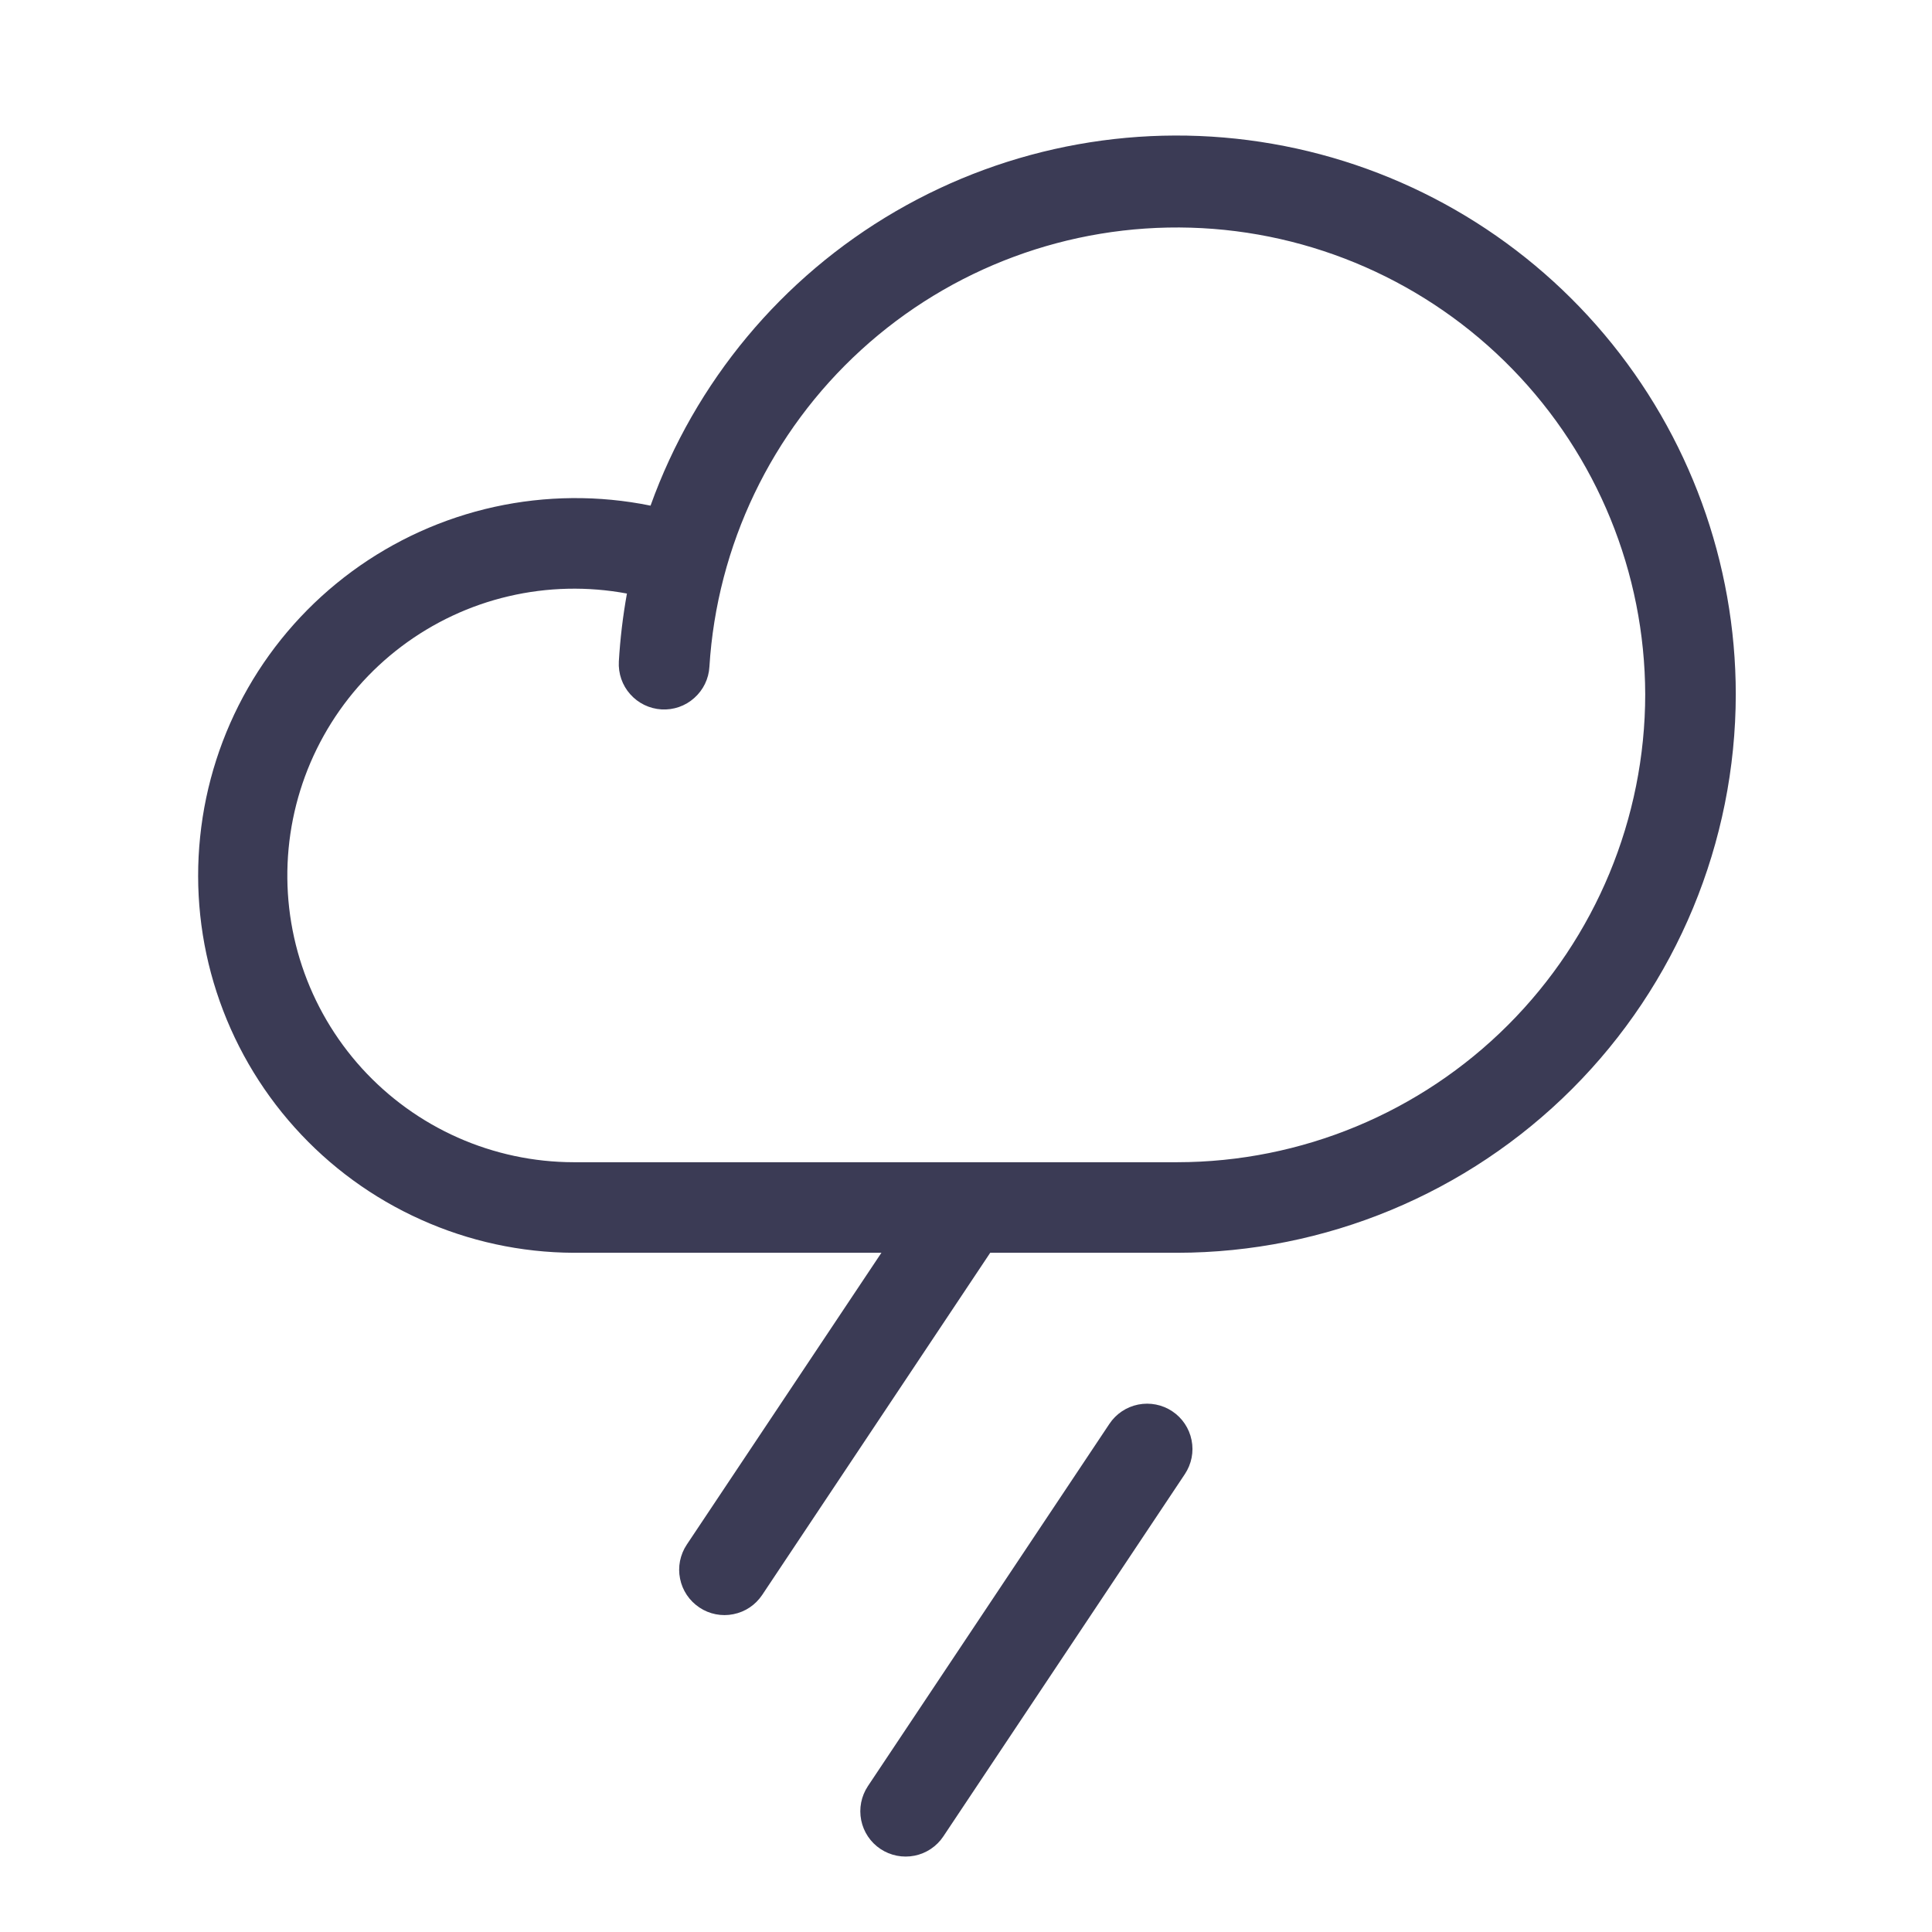
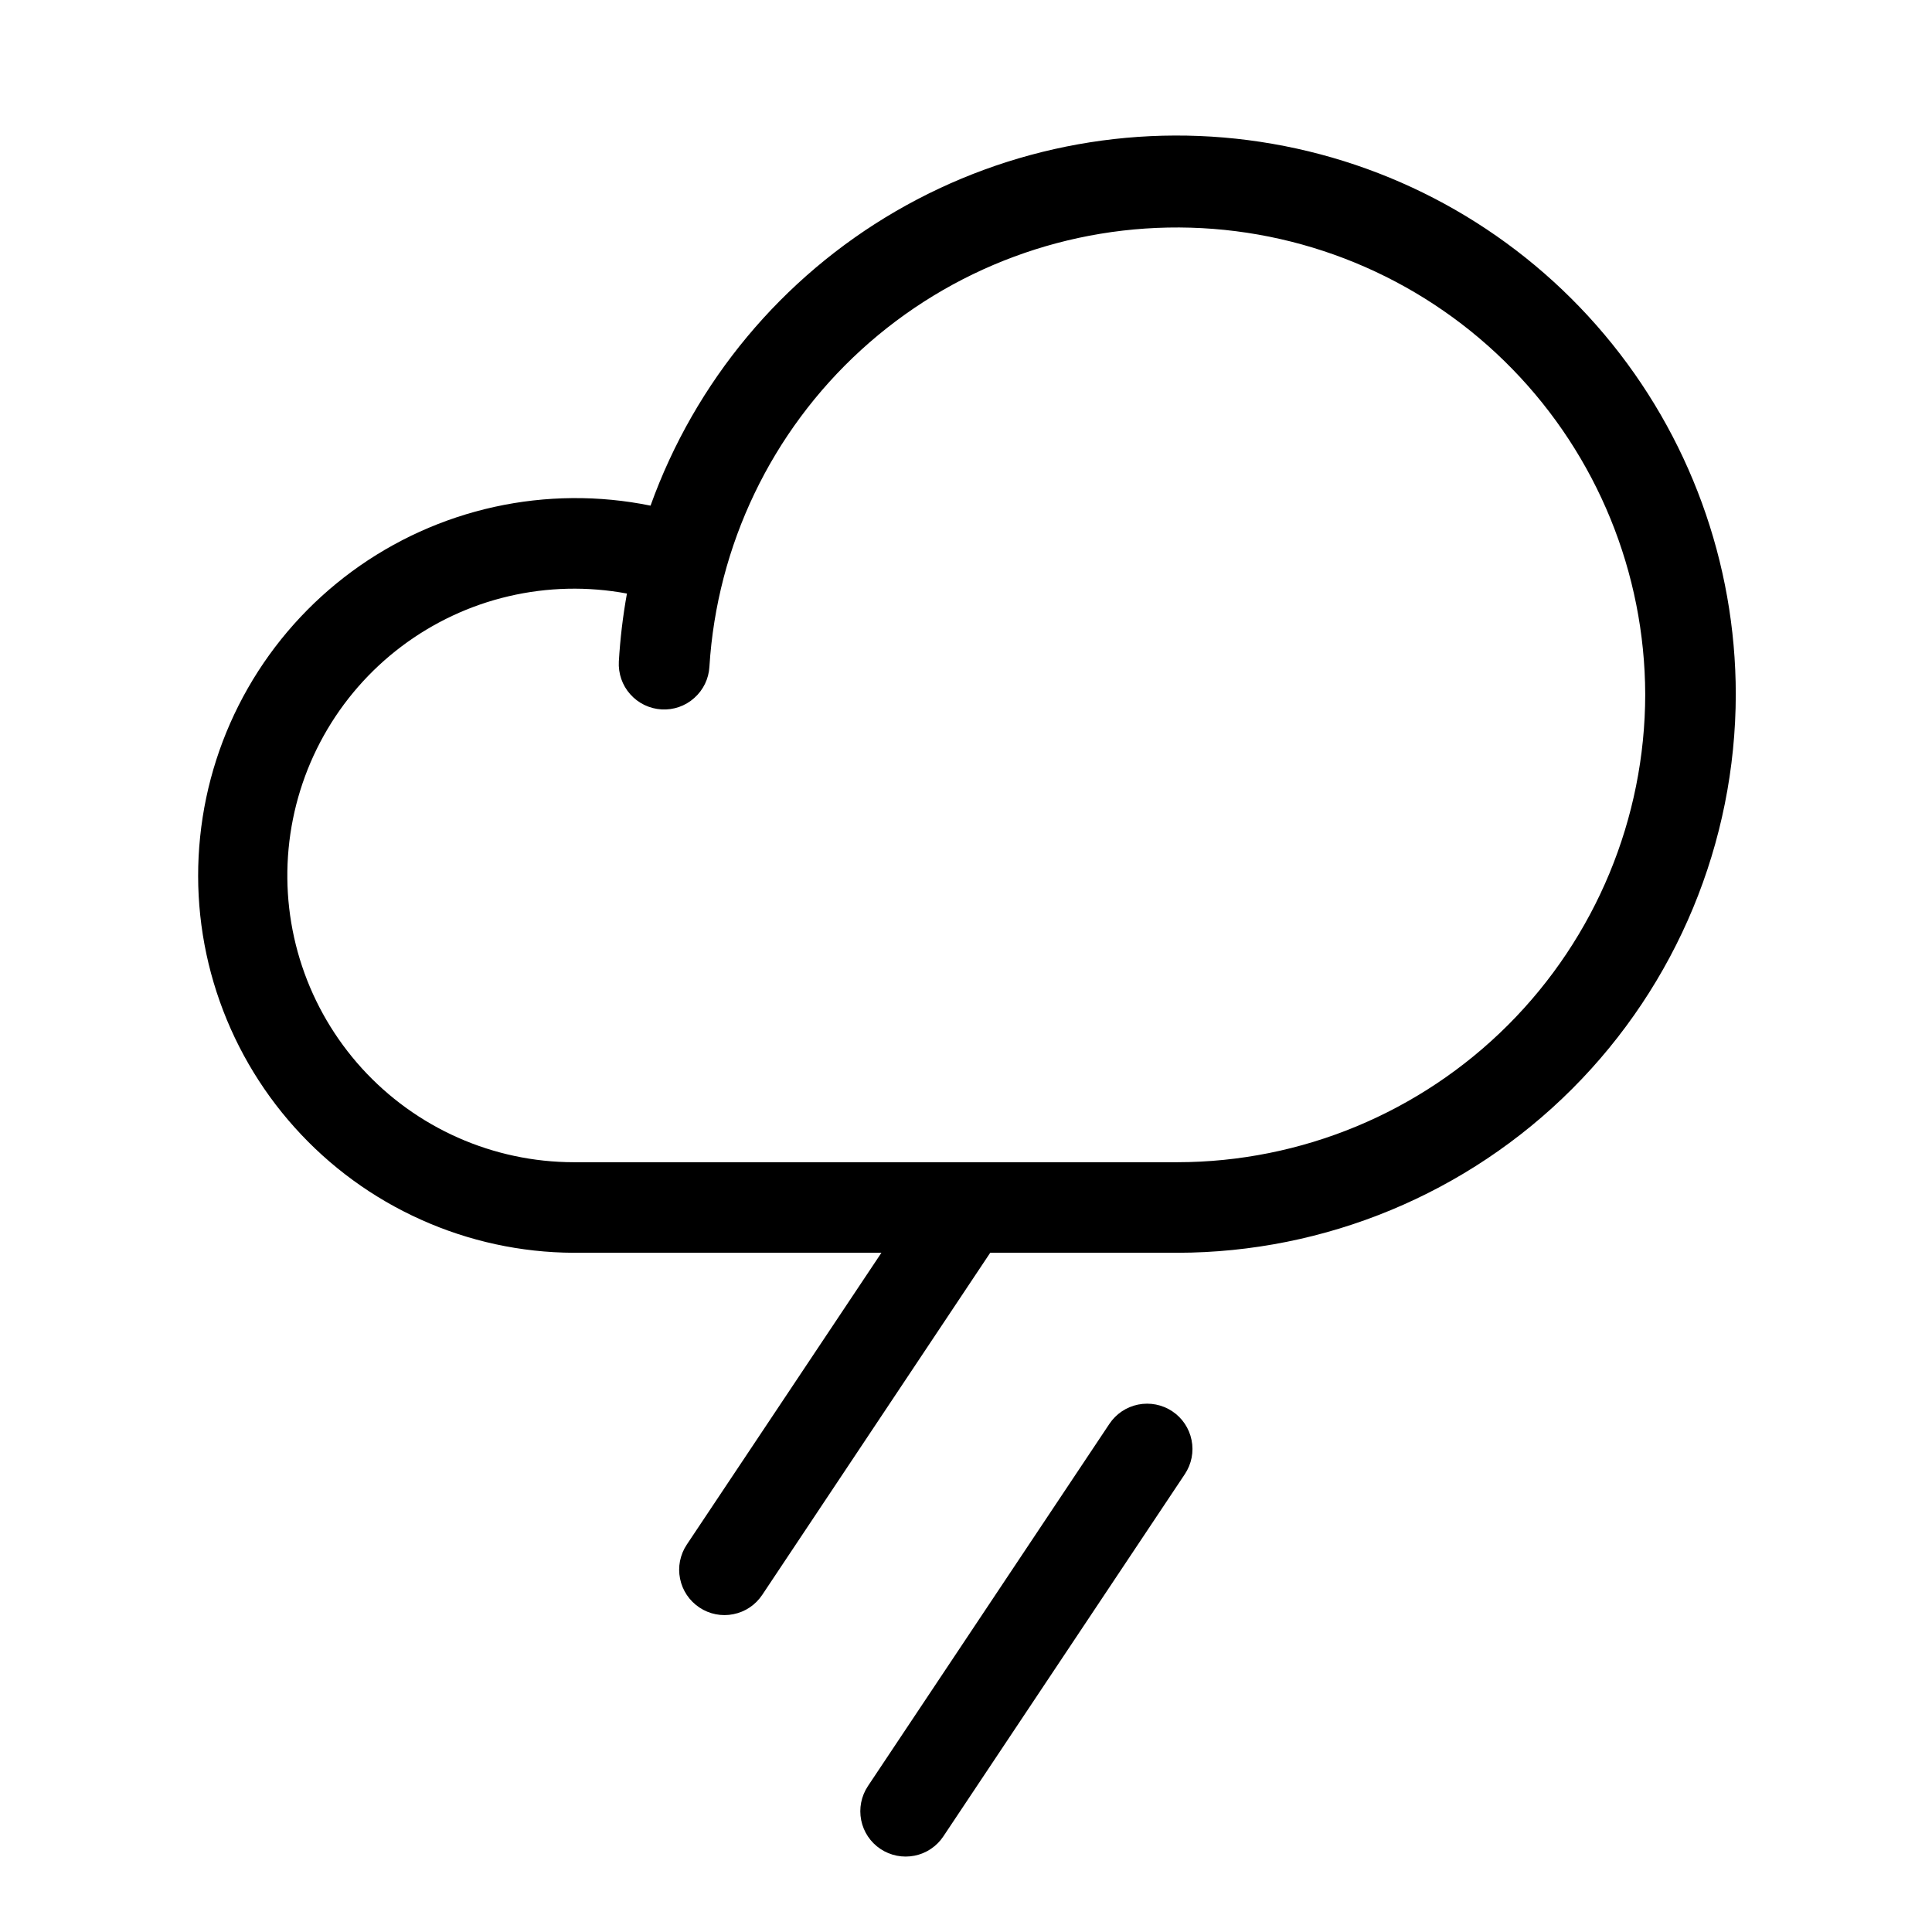
<svg xmlns="http://www.w3.org/2000/svg" width="32" height="32" viewBox="0 0 32 32" fill="none">
-   <path d="M19.625 24.416L15.625 30.416C15.515 30.582 15.343 30.697 15.148 30.736C14.952 30.775 14.75 30.735 14.584 30.625C14.418 30.515 14.303 30.343 14.264 30.148C14.225 29.952 14.265 29.75 14.375 29.584L18.375 23.584C18.485 23.418 18.657 23.303 18.852 23.264C19.048 23.225 19.251 23.265 19.416 23.375C19.582 23.485 19.697 23.657 19.736 23.852C19.776 24.048 19.735 24.25 19.625 24.416ZM28.75 11.5C28.747 13.952 27.772 16.303 26.038 18.037C24.303 19.771 21.952 20.747 19.5 20.75H16.401L12.625 26.416C12.57 26.498 12.5 26.569 12.418 26.624C12.336 26.679 12.244 26.717 12.148 26.736C12.051 26.756 11.951 26.756 11.855 26.737C11.758 26.718 11.666 26.68 11.584 26.625C11.502 26.57 11.431 26.5 11.376 26.418C11.321 26.336 11.283 26.244 11.264 26.148C11.244 26.051 11.244 25.951 11.263 25.855C11.283 25.758 11.32 25.666 11.375 25.584L14.599 20.75H9.5C8.628 20.746 7.766 20.559 6.971 20.201C6.175 19.844 5.463 19.324 4.881 18.675C4.298 18.026 3.858 17.262 3.588 16.433C3.318 15.604 3.225 14.727 3.315 13.86C3.404 12.992 3.674 12.153 4.107 11.396C4.54 10.639 5.127 9.981 5.83 9.464C6.532 8.948 7.335 8.584 8.187 8.396C9.039 8.209 9.92 8.201 10.775 8.375C11.512 6.323 12.949 4.597 14.833 3.501C16.718 2.405 18.928 2.008 21.076 2.382C23.224 2.755 25.171 3.874 26.575 5.542C27.979 7.21 28.749 9.32 28.75 11.5ZM27.25 11.5C27.244 9.486 26.454 7.554 25.049 6.112C23.644 4.67 21.733 3.83 19.721 3.771C17.708 3.712 15.751 4.438 14.264 5.795C12.777 7.152 11.875 9.034 11.75 11.044C11.739 11.243 11.648 11.429 11.499 11.561C11.351 11.694 11.155 11.762 10.956 11.75C10.757 11.738 10.571 11.648 10.439 11.499C10.306 11.351 10.239 11.155 10.25 10.956C10.272 10.579 10.317 10.203 10.384 9.831C9.735 9.71 9.067 9.725 8.424 9.876C7.781 10.026 7.177 10.31 6.65 10.707C6.122 11.105 5.684 11.608 5.362 12.185C5.04 12.761 4.842 13.399 4.78 14.056C4.718 14.714 4.794 15.377 5.003 16.003C5.212 16.63 5.55 17.206 5.994 17.695C6.438 18.183 6.979 18.574 7.583 18.842C8.187 19.11 8.84 19.249 9.5 19.25H19.5C21.555 19.248 23.525 18.43 24.978 16.977C26.43 15.525 27.248 13.555 27.25 11.5Z" fill="#3B3B55" />
+   <path d="M19.625 24.416L15.625 30.416C15.515 30.582 15.343 30.697 15.148 30.736C14.952 30.775 14.75 30.735 14.584 30.625C14.418 30.515 14.303 30.343 14.264 30.148C14.225 29.952 14.265 29.75 14.375 29.584L18.375 23.584C18.485 23.418 18.657 23.303 18.852 23.264C19.048 23.225 19.251 23.265 19.416 23.375C19.582 23.485 19.697 23.657 19.736 23.852C19.776 24.048 19.735 24.25 19.625 24.416ZM28.75 11.5C28.747 13.952 27.772 16.303 26.038 18.037C24.303 19.771 21.952 20.747 19.5 20.75H16.401L12.625 26.416C12.57 26.498 12.5 26.569 12.418 26.624C12.336 26.679 12.244 26.717 12.148 26.736C12.051 26.756 11.951 26.756 11.855 26.737C11.758 26.718 11.666 26.68 11.584 26.625C11.502 26.57 11.431 26.5 11.376 26.418C11.321 26.336 11.283 26.244 11.264 26.148C11.244 26.051 11.244 25.951 11.263 25.855C11.283 25.758 11.32 25.666 11.375 25.584L14.599 20.75H9.5C8.628 20.746 7.766 20.559 6.971 20.201C6.175 19.844 5.463 19.324 4.881 18.675C4.298 18.026 3.858 17.262 3.588 16.433C3.318 15.604 3.225 14.727 3.315 13.86C3.404 12.992 3.674 12.153 4.107 11.396C4.54 10.639 5.127 9.981 5.83 9.464C6.532 8.948 7.335 8.584 8.187 8.396C9.039 8.209 9.92 8.201 10.775 8.375C11.512 6.323 12.949 4.597 14.833 3.501C16.718 2.405 18.928 2.008 21.076 2.382C23.224 2.755 25.171 3.874 26.575 5.542C27.979 7.21 28.749 9.32 28.75 11.5ZM27.25 11.5C27.244 9.486 26.454 7.554 25.049 6.112C23.644 4.67 21.733 3.83 19.721 3.771C17.708 3.712 15.751 4.438 14.264 5.795C12.777 7.152 11.875 9.034 11.75 11.044C11.739 11.243 11.648 11.429 11.499 11.561C11.351 11.694 11.155 11.762 10.956 11.75C10.757 11.738 10.571 11.648 10.439 11.499C10.306 11.351 10.239 11.155 10.25 10.956C10.272 10.579 10.317 10.203 10.384 9.831C9.735 9.71 9.067 9.725 8.424 9.876C7.781 10.026 7.177 10.31 6.65 10.707C6.122 11.105 5.684 11.608 5.362 12.185C5.04 12.761 4.842 13.399 4.78 14.056C4.718 14.714 4.794 15.377 5.003 16.003C5.212 16.63 5.55 17.206 5.994 17.695C6.438 18.183 6.979 18.574 7.583 18.842C8.187 19.11 8.84 19.249 9.5 19.25H19.5C21.555 19.248 23.525 18.43 24.978 16.977C26.43 15.525 27.248 13.555 27.25 11.5Z" fill="currentColor" />
</svg>
